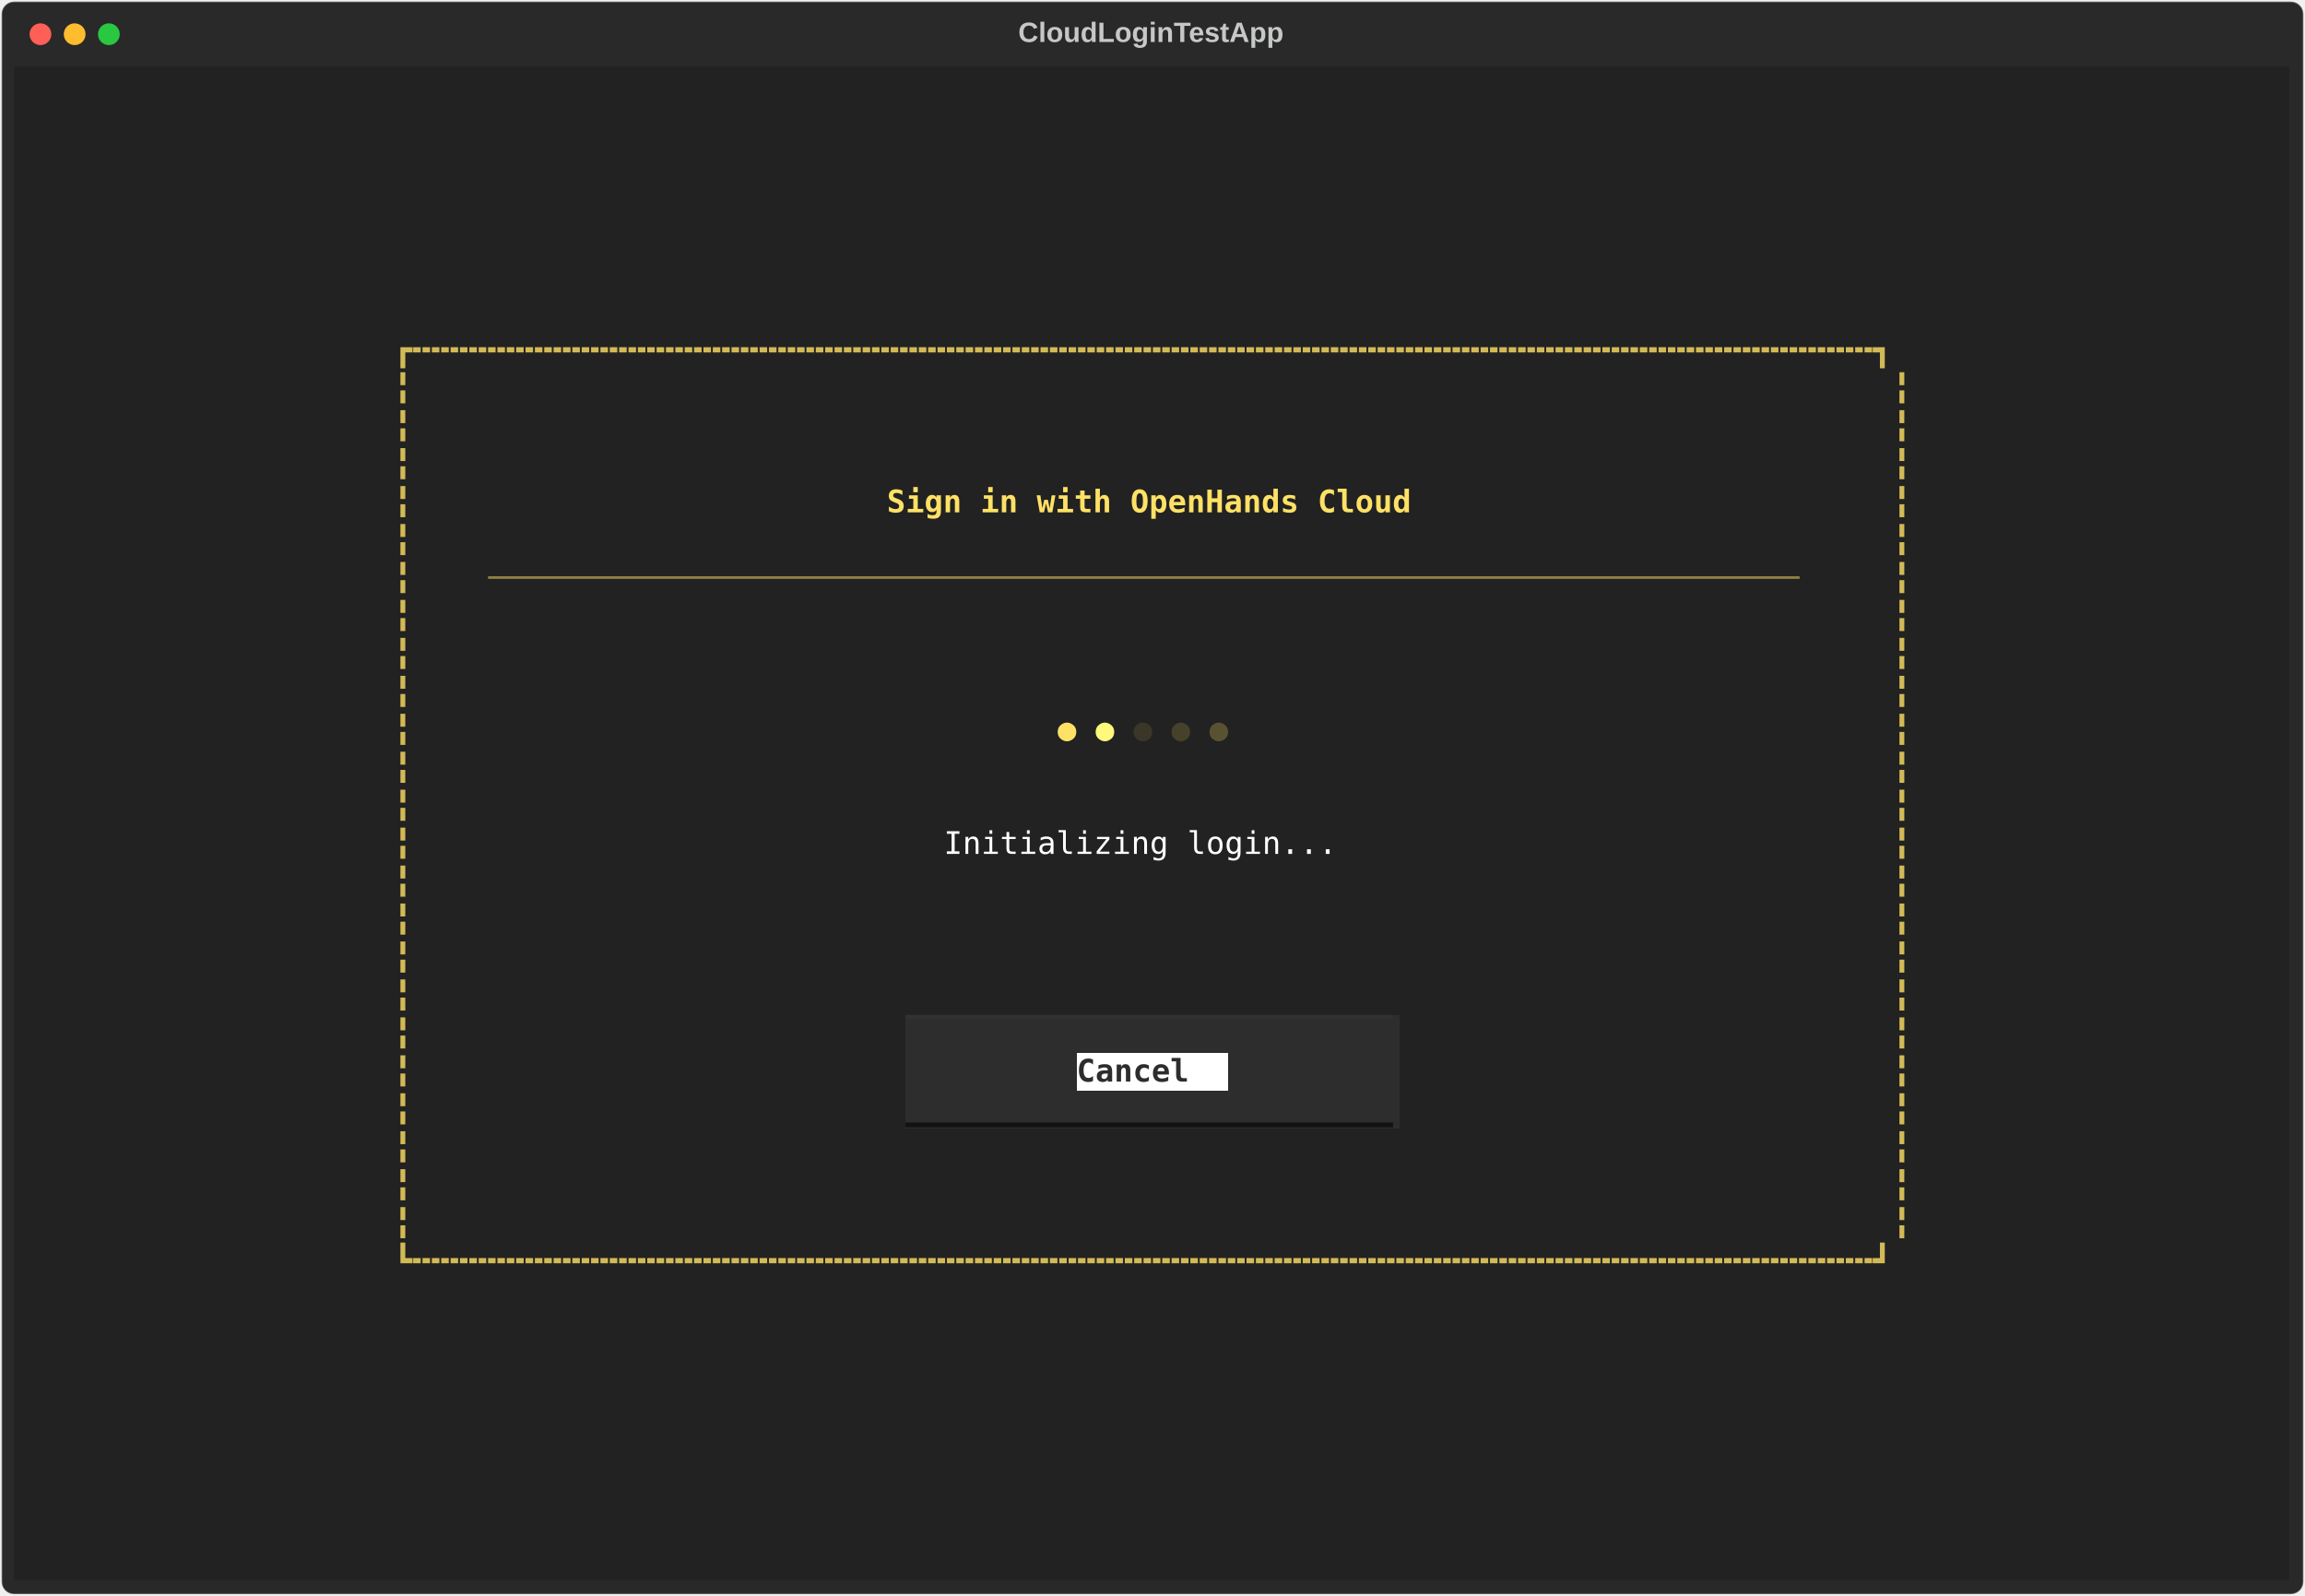
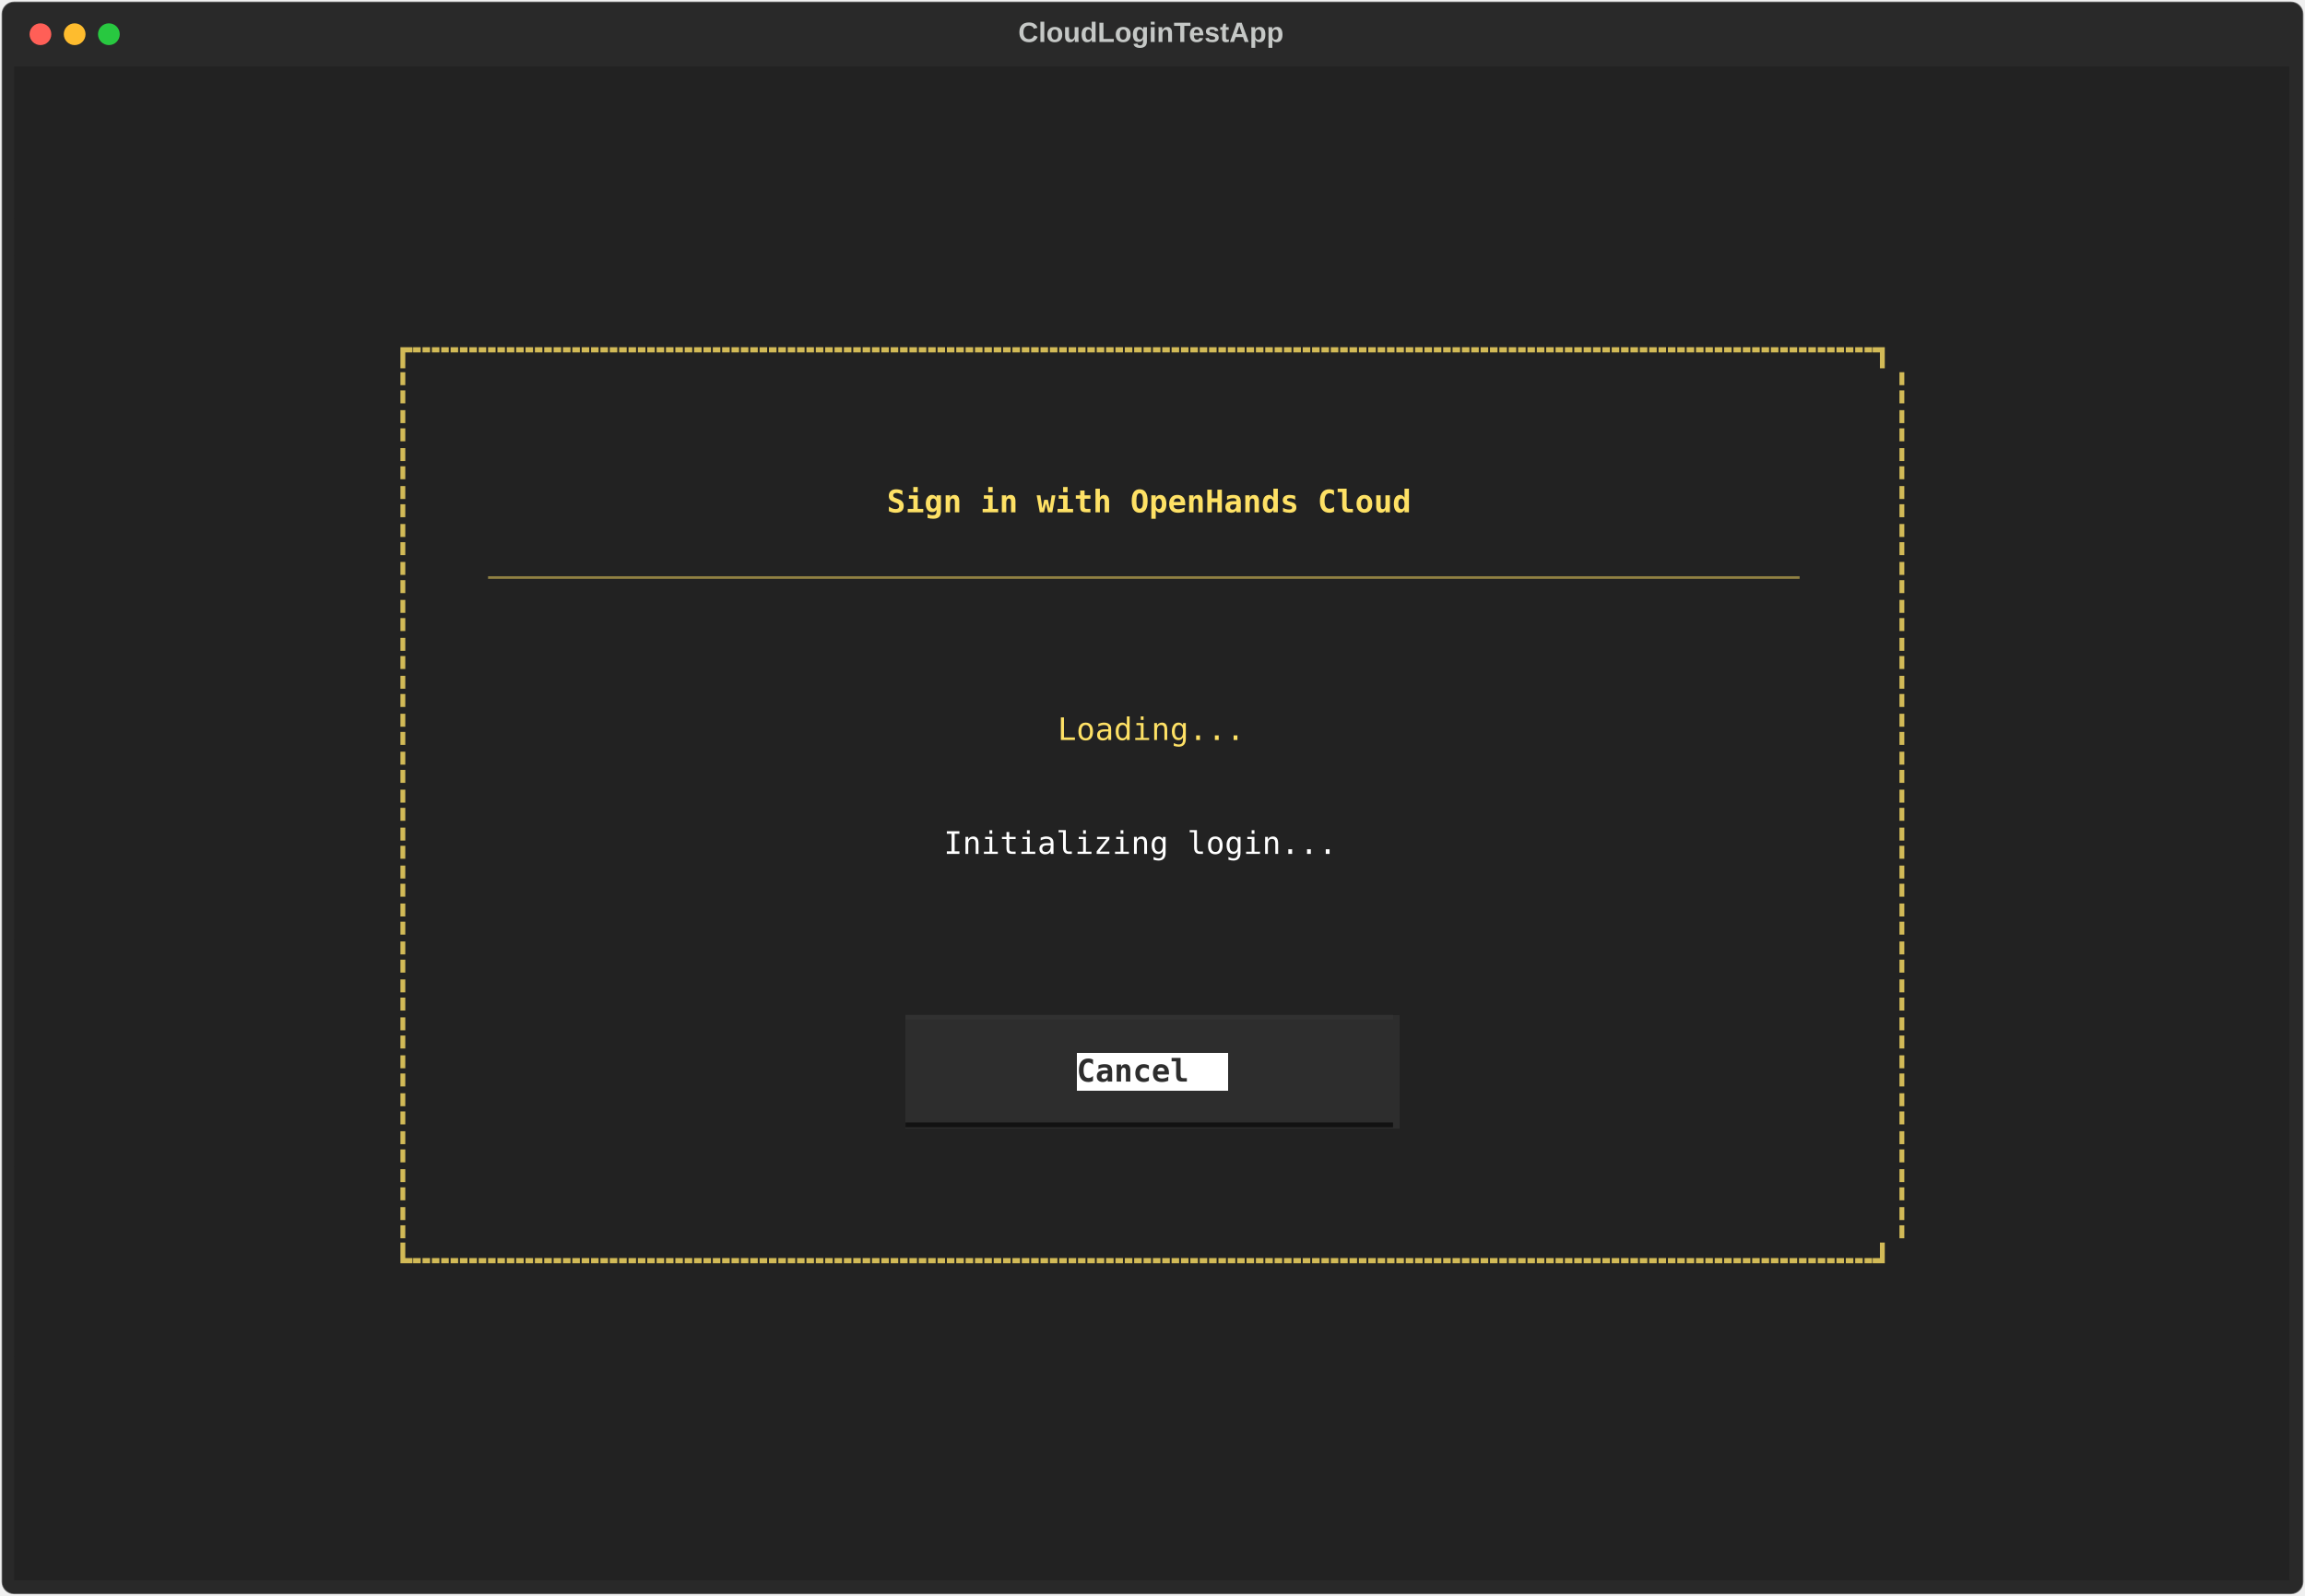
<svg xmlns="http://www.w3.org/2000/svg" class="rich-terminal" viewBox="0 0 1482 1026.0">
  <style>

    @font-face {
        font-family: "Fira Code";
        src: local("FiraCode-Regular"),
                url("https://cdnjs.cloudflare.com/ajax/libs/firacode/6.2.0/woff2/FiraCode-Regular.woff2") format("woff2"),
                url("https://cdnjs.cloudflare.com/ajax/libs/firacode/6.2.0/woff/FiraCode-Regular.woff") format("woff");
        font-style: normal;
        font-weight: 400;
    }
    @font-face {
        font-family: "Fira Code";
        src: local("FiraCode-Bold"),
                url("https://cdnjs.cloudflare.com/ajax/libs/firacode/6.2.0/woff2/FiraCode-Bold.woff2") format("woff2"),
                url("https://cdnjs.cloudflare.com/ajax/libs/firacode/6.2.0/woff/FiraCode-Bold.woff") format("woff");
        font-style: bold;
        font-weight: 700;
    }

    .terminal-matrix {
        font-family: Fira Code, monospace;
        font-size: 20px;
        line-height: 24.4px;
        font-variant-east-asian: full-width;
    }

    .terminal-title {
        font-size: 18px;
        font-weight: bold;
        font-family: arial;
    }

    .terminal-r1 { fill: #c5c8c6 }
.terminal-r2 { fill: #d2ba57 }
.terminal-r3 { fill: #fee165;font-weight: bold }
.terminal-r4 { fill: #908143 }
.terminal-r5 { fill: #fee165 }
- .terminal-r6 { fill: #fee266 }
- .terminal-r7 { fill: #fef87b }
- .terminal-r8 { fill: #3a3728 }
- .terminal-r9 { fill: #45412b }
- .terminal-r10 { fill: #595231 }
- .terminal-r11 { fill: #ffffff }
- .terminal-r12 { fill: #313131 }
- .terminal-r13 { fill: #2d2d2d;font-weight: bold }
- .terminal-r14 { fill: #121212 }
+ .terminal-r6 { fill: #ffffff }
+ .terminal-r7 { fill: #313131 }
+ .terminal-r8 { fill: #2d2d2d;font-weight: bold }
+ .terminal-r9 { fill: #121212 }
    </style>
  <defs>
    <clipPath id="terminal-clip-terminal">
      <rect x="0" y="0" width="1463.0" height="975.0" />
    </clipPath>
    <clipPath id="terminal-line-0">
      <rect x="0" y="1.5" width="1464" height="24.65" />
    </clipPath>
    <clipPath id="terminal-line-1">
      <rect x="0" y="25.9" width="1464" height="24.65" />
    </clipPath>
    <clipPath id="terminal-line-2">
      <rect x="0" y="50.3" width="1464" height="24.65" />
    </clipPath>
    <clipPath id="terminal-line-3">
      <rect x="0" y="74.7" width="1464" height="24.65" />
    </clipPath>
    <clipPath id="terminal-line-4">
      <rect x="0" y="99.1" width="1464" height="24.65" />
    </clipPath>
    <clipPath id="terminal-line-5">
      <rect x="0" y="123.5" width="1464" height="24.65" />
    </clipPath>
    <clipPath id="terminal-line-6">
      <rect x="0" y="147.9" width="1464" height="24.65" />
    </clipPath>
    <clipPath id="terminal-line-7">
      <rect x="0" y="172.3" width="1464" height="24.65" />
    </clipPath>
    <clipPath id="terminal-line-8">
      <rect x="0" y="196.7" width="1464" height="24.65" />
    </clipPath>
    <clipPath id="terminal-line-9">
      <rect x="0" y="221.1" width="1464" height="24.65" />
    </clipPath>
    <clipPath id="terminal-line-10">
      <rect x="0" y="245.5" width="1464" height="24.65" />
    </clipPath>
    <clipPath id="terminal-line-11">
      <rect x="0" y="269.9" width="1464" height="24.65" />
    </clipPath>
    <clipPath id="terminal-line-12">
      <rect x="0" y="294.3" width="1464" height="24.65" />
    </clipPath>
    <clipPath id="terminal-line-13">
      <rect x="0" y="318.7" width="1464" height="24.65" />
    </clipPath>
    <clipPath id="terminal-line-14">
      <rect x="0" y="343.1" width="1464" height="24.65" />
    </clipPath>
    <clipPath id="terminal-line-15">
      <rect x="0" y="367.5" width="1464" height="24.65" />
    </clipPath>
    <clipPath id="terminal-line-16">
      <rect x="0" y="391.9" width="1464" height="24.65" />
    </clipPath>
    <clipPath id="terminal-line-17">
      <rect x="0" y="416.3" width="1464" height="24.65" />
    </clipPath>
    <clipPath id="terminal-line-18">
      <rect x="0" y="440.7" width="1464" height="24.65" />
    </clipPath>
    <clipPath id="terminal-line-19">
      <rect x="0" y="465.1" width="1464" height="24.65" />
    </clipPath>
    <clipPath id="terminal-line-20">
      <rect x="0" y="489.5" width="1464" height="24.65" />
    </clipPath>
    <clipPath id="terminal-line-21">
      <rect x="0" y="513.9" width="1464" height="24.65" />
    </clipPath>
    <clipPath id="terminal-line-22">
      <rect x="0" y="538.3" width="1464" height="24.65" />
    </clipPath>
    <clipPath id="terminal-line-23">
      <rect x="0" y="562.7" width="1464" height="24.65" />
    </clipPath>
    <clipPath id="terminal-line-24">
      <rect x="0" y="587.1" width="1464" height="24.65" />
    </clipPath>
    <clipPath id="terminal-line-25">
      <rect x="0" y="611.5" width="1464" height="24.65" />
    </clipPath>
    <clipPath id="terminal-line-26">
      <rect x="0" y="635.9" width="1464" height="24.65" />
    </clipPath>
    <clipPath id="terminal-line-27">
      <rect x="0" y="660.3" width="1464" height="24.65" />
    </clipPath>
    <clipPath id="terminal-line-28">
      <rect x="0" y="684.7" width="1464" height="24.65" />
    </clipPath>
    <clipPath id="terminal-line-29">
      <rect x="0" y="709.1" width="1464" height="24.65" />
    </clipPath>
    <clipPath id="terminal-line-30">
      <rect x="0" y="733.5" width="1464" height="24.65" />
    </clipPath>
    <clipPath id="terminal-line-31">
      <rect x="0" y="757.9" width="1464" height="24.65" />
    </clipPath>
    <clipPath id="terminal-line-32">
      <rect x="0" y="782.3" width="1464" height="24.65" />
    </clipPath>
    <clipPath id="terminal-line-33">
      <rect x="0" y="806.7" width="1464" height="24.65" />
    </clipPath>
    <clipPath id="terminal-line-34">
      <rect x="0" y="831.1" width="1464" height="24.65" />
    </clipPath>
    <clipPath id="terminal-line-35">
      <rect x="0" y="855.5" width="1464" height="24.65" />
    </clipPath>
    <clipPath id="terminal-line-36">
      <rect x="0" y="879.9" width="1464" height="24.65" />
    </clipPath>
    <clipPath id="terminal-line-37">
      <rect x="0" y="904.3" width="1464" height="24.65" />
    </clipPath>
    <clipPath id="terminal-line-38">
      <rect x="0" y="928.7" width="1464" height="24.65" />
    </clipPath>
  </defs>
  <rect fill="#292929" stroke="rgba(255,255,255,0.35)" stroke-width="1" x="1" y="1" width="1480" height="1024" rx="8" />
  <text class="terminal-title" fill="#c5c8c6" text-anchor="middle" x="740" y="27">CloudLoginTestApp</text>
  <g transform="translate(26,22)">
    <circle cx="0" cy="0" r="7" fill="#ff5f57" />
    <circle cx="22" cy="0" r="7" fill="#febc2e" />
    <circle cx="44" cy="0" r="7" fill="#28c840" />
  </g>
  <g transform="translate(9, 41)" clip-path="url(#terminal-clip-terminal)">
    <rect fill="#222222" x="0" y="1.5" width="1464" height="24.65" shape-rendering="crispEdges" />
    <rect fill="#222222" x="0" y="25.9" width="1464" height="24.65" shape-rendering="crispEdges" />
    <rect fill="#222222" x="0" y="50.3" width="1464" height="24.65" shape-rendering="crispEdges" />
    <rect fill="#222222" x="0" y="74.7" width="1464" height="24.65" shape-rendering="crispEdges" />
    <rect fill="#222222" x="0" y="99.1" width="1464" height="24.65" shape-rendering="crispEdges" />
    <rect fill="#222222" x="0" y="123.5" width="1464" height="24.65" shape-rendering="crispEdges" />
    <rect fill="#222222" x="0" y="147.9" width="1464" height="24.65" shape-rendering="crispEdges" />
    <rect fill="#222222" x="0" y="172.3" width="244" height="24.65" shape-rendering="crispEdges" />
    <rect fill="#222222" x="244" y="172.3" width="976" height="24.65" shape-rendering="crispEdges" />
    <rect fill="#222222" x="1220" y="172.3" width="244" height="24.65" shape-rendering="crispEdges" />
    <rect fill="#222222" x="0" y="196.7" width="244" height="24.65" shape-rendering="crispEdges" />
    <rect fill="#222222" x="244" y="196.7" width="12.2" height="24.65" shape-rendering="crispEdges" />
    <rect fill="#222222" x="256.2" y="196.7" width="951.6" height="24.65" shape-rendering="crispEdges" />
    <rect fill="#222222" x="1207.8" y="196.7" width="12.2" height="24.65" shape-rendering="crispEdges" />
    <rect fill="#222222" x="1220" y="196.7" width="244" height="24.65" shape-rendering="crispEdges" />
    <rect fill="#222222" x="0" y="221.1" width="244" height="24.65" shape-rendering="crispEdges" />
    <rect fill="#222222" x="244" y="221.1" width="12.2" height="24.65" shape-rendering="crispEdges" />
    <rect fill="#222222" x="256.2" y="221.1" width="951.6" height="24.65" shape-rendering="crispEdges" />
    <rect fill="#222222" x="1207.8" y="221.1" width="12.2" height="24.65" shape-rendering="crispEdges" />
    <rect fill="#222222" x="1220" y="221.1" width="244" height="24.65" shape-rendering="crispEdges" />
    <rect fill="#222222" x="0" y="245.5" width="244" height="24.65" shape-rendering="crispEdges" />
    <rect fill="#222222" x="244" y="245.5" width="12.2" height="24.65" shape-rendering="crispEdges" />
    <rect fill="#222222" x="256.2" y="245.5" width="951.6" height="24.65" shape-rendering="crispEdges" />
    <rect fill="#222222" x="1207.8" y="245.5" width="12.2" height="24.65" shape-rendering="crispEdges" />
    <rect fill="#222222" x="1220" y="245.5" width="244" height="24.65" shape-rendering="crispEdges" />
    <rect fill="#222222" x="0" y="269.9" width="244" height="24.65" shape-rendering="crispEdges" />
    <rect fill="#222222" x="244" y="269.9" width="12.2" height="24.65" shape-rendering="crispEdges" />
    <rect fill="#222222" x="256.2" y="269.9" width="305" height="24.65" shape-rendering="crispEdges" />
    <rect fill="#222222" x="561.2" y="269.9" width="341.6" height="24.65" shape-rendering="crispEdges" />
    <rect fill="#222222" x="902.8" y="269.9" width="305" height="24.65" shape-rendering="crispEdges" />
    <rect fill="#222222" x="1207.8" y="269.9" width="12.2" height="24.65" shape-rendering="crispEdges" />
    <rect fill="#222222" x="1220" y="269.9" width="244" height="24.65" shape-rendering="crispEdges" />
    <rect fill="#222222" x="0" y="294.3" width="244" height="24.65" shape-rendering="crispEdges" />
    <rect fill="#222222" x="244" y="294.3" width="12.2" height="24.65" shape-rendering="crispEdges" />
    <rect fill="#222222" x="256.2" y="294.3" width="951.6" height="24.65" shape-rendering="crispEdges" />
    <rect fill="#222222" x="1207.8" y="294.3" width="12.2" height="24.65" shape-rendering="crispEdges" />
    <rect fill="#222222" x="1220" y="294.3" width="244" height="24.65" shape-rendering="crispEdges" />
    <rect fill="#222222" x="0" y="318.7" width="244" height="24.65" shape-rendering="crispEdges" />
    <rect fill="#222222" x="244" y="318.7" width="12.2" height="24.65" shape-rendering="crispEdges" />
    <rect fill="#222222" x="256.2" y="318.7" width="48.8" height="24.65" shape-rendering="crispEdges" />
    <rect fill="#222222" x="305" y="318.7" width="854" height="24.65" shape-rendering="crispEdges" />
    <rect fill="#222222" x="1159" y="318.7" width="48.8" height="24.65" shape-rendering="crispEdges" />
    <rect fill="#222222" x="1207.8" y="318.7" width="12.2" height="24.65" shape-rendering="crispEdges" />
    <rect fill="#222222" x="1220" y="318.7" width="244" height="24.65" shape-rendering="crispEdges" />
    <rect fill="#222222" x="0" y="343.1" width="244" height="24.65" shape-rendering="crispEdges" />
    <rect fill="#222222" x="244" y="343.1" width="12.2" height="24.65" shape-rendering="crispEdges" />
    <rect fill="#222222" x="256.2" y="343.1" width="951.6" height="24.65" shape-rendering="crispEdges" />
    <rect fill="#222222" x="1207.8" y="343.1" width="12.2" height="24.65" shape-rendering="crispEdges" />
    <rect fill="#222222" x="1220" y="343.1" width="244" height="24.65" shape-rendering="crispEdges" />
    <rect fill="#222222" x="0" y="367.5" width="244" height="24.65" shape-rendering="crispEdges" />
    <rect fill="#222222" x="244" y="367.5" width="12.2" height="24.65" shape-rendering="crispEdges" />
    <rect fill="#222222" x="256.2" y="367.5" width="951.6" height="24.65" shape-rendering="crispEdges" />
    <rect fill="#222222" x="1207.8" y="367.5" width="12.2" height="24.65" shape-rendering="crispEdges" />
    <rect fill="#222222" x="1220" y="367.5" width="244" height="24.65" shape-rendering="crispEdges" />
    <rect fill="#222222" x="0" y="391.9" width="244" height="24.65" shape-rendering="crispEdges" />
    <rect fill="#222222" x="244" y="391.9" width="12.2" height="24.65" shape-rendering="crispEdges" />
    <rect fill="#222222" x="256.2" y="391.9" width="73.2" height="24.65" shape-rendering="crispEdges" />
    <rect fill="#222222" x="329.4" y="391.9" width="805.2" height="24.65" shape-rendering="crispEdges" />
    <rect fill="#222222" x="1134.6" y="391.9" width="73.2" height="24.65" shape-rendering="crispEdges" />
    <rect fill="#222222" x="1207.8" y="391.9" width="12.2" height="24.65" shape-rendering="crispEdges" />
    <rect fill="#222222" x="1220" y="391.9" width="244" height="24.65" shape-rendering="crispEdges" />
    <rect fill="#222222" x="0" y="416.3" width="244" height="24.65" shape-rendering="crispEdges" />
    <rect fill="#222222" x="244" y="416.3" width="12.2" height="24.65" shape-rendering="crispEdges" />
    <rect fill="#222222" x="256.2" y="416.3" width="73.2" height="24.65" shape-rendering="crispEdges" />
    <rect fill="#222222" x="329.4" y="416.3" width="341.6" height="24.65" shape-rendering="crispEdges" />
-     <rect fill="#222222" x="671" y="416.3" width="24.4" height="24.65" shape-rendering="crispEdges" />
-     <rect fill="#222222" x="695.4" y="416.3" width="24.4" height="24.65" shape-rendering="crispEdges" />
-     <rect fill="#222222" x="719.8" y="416.3" width="24.4" height="24.65" shape-rendering="crispEdges" />
-     <rect fill="#222222" x="744.2" y="416.3" width="24.4" height="24.65" shape-rendering="crispEdges" />
-     <rect fill="#222222" x="768.6" y="416.3" width="12.2" height="24.65" shape-rendering="crispEdges" />
-     <rect fill="#222222" x="780.8" y="416.3" width="353.8" height="24.65" shape-rendering="crispEdges" />
+     <rect fill="#222222" x="671" y="416.3" width="122" height="24.65" shape-rendering="crispEdges" />
+     <rect fill="#222222" x="793" y="416.3" width="341.6" height="24.65" shape-rendering="crispEdges" />
    <rect fill="#222222" x="1134.6" y="416.3" width="73.2" height="24.65" shape-rendering="crispEdges" />
    <rect fill="#222222" x="1207.8" y="416.3" width="12.2" height="24.65" shape-rendering="crispEdges" />
    <rect fill="#222222" x="1220" y="416.3" width="244" height="24.65" shape-rendering="crispEdges" />
    <rect fill="#222222" x="0" y="440.7" width="244" height="24.65" shape-rendering="crispEdges" />
    <rect fill="#222222" x="244" y="440.7" width="12.2" height="24.65" shape-rendering="crispEdges" />
    <rect fill="#222222" x="256.2" y="440.7" width="73.2" height="24.65" shape-rendering="crispEdges" />
    <rect fill="#222222" x="329.4" y="440.7" width="805.2" height="24.65" shape-rendering="crispEdges" />
    <rect fill="#222222" x="1134.6" y="440.7" width="73.2" height="24.65" shape-rendering="crispEdges" />
    <rect fill="#222222" x="1207.8" y="440.7" width="12.2" height="24.65" shape-rendering="crispEdges" />
    <rect fill="#222222" x="1220" y="440.7" width="244" height="24.65" shape-rendering="crispEdges" />
    <rect fill="#222222" x="0" y="465.1" width="244" height="24.65" shape-rendering="crispEdges" />
    <rect fill="#222222" x="244" y="465.1" width="12.2" height="24.65" shape-rendering="crispEdges" />
    <rect fill="#222222" x="256.2" y="465.1" width="951.6" height="24.65" shape-rendering="crispEdges" />
    <rect fill="#222222" x="1207.8" y="465.1" width="12.2" height="24.65" shape-rendering="crispEdges" />
    <rect fill="#222222" x="1220" y="465.1" width="244" height="24.65" shape-rendering="crispEdges" />
    <rect fill="#222222" x="0" y="489.5" width="244" height="24.65" shape-rendering="crispEdges" />
    <rect fill="#222222" x="244" y="489.5" width="12.2" height="24.65" shape-rendering="crispEdges" />
    <rect fill="#222222" x="256.2" y="489.5" width="341.6" height="24.65" shape-rendering="crispEdges" />
    <rect fill="#222222" x="597.8" y="489.5" width="256.2" height="24.65" shape-rendering="crispEdges" />
    <rect fill="#222222" x="854" y="489.5" width="353.8" height="24.65" shape-rendering="crispEdges" />
    <rect fill="#222222" x="1207.8" y="489.5" width="12.2" height="24.65" shape-rendering="crispEdges" />
    <rect fill="#222222" x="1220" y="489.5" width="244" height="24.65" shape-rendering="crispEdges" />
    <rect fill="#222222" x="0" y="513.9" width="244" height="24.65" shape-rendering="crispEdges" />
    <rect fill="#222222" x="244" y="513.9" width="12.2" height="24.65" shape-rendering="crispEdges" />
    <rect fill="#222222" x="256.2" y="513.9" width="951.6" height="24.65" shape-rendering="crispEdges" />
    <rect fill="#222222" x="1207.8" y="513.9" width="12.2" height="24.65" shape-rendering="crispEdges" />
    <rect fill="#222222" x="1220" y="513.9" width="244" height="24.65" shape-rendering="crispEdges" />
    <rect fill="#222222" x="0" y="538.3" width="244" height="24.65" shape-rendering="crispEdges" />
    <rect fill="#222222" x="244" y="538.3" width="12.2" height="24.65" shape-rendering="crispEdges" />
    <rect fill="#222222" x="256.2" y="538.3" width="951.6" height="24.65" shape-rendering="crispEdges" />
    <rect fill="#222222" x="1207.8" y="538.3" width="12.2" height="24.65" shape-rendering="crispEdges" />
    <rect fill="#222222" x="1220" y="538.3" width="244" height="24.65" shape-rendering="crispEdges" />
    <rect fill="#222222" x="0" y="562.7" width="244" height="24.65" shape-rendering="crispEdges" />
    <rect fill="#222222" x="244" y="562.7" width="12.2" height="24.65" shape-rendering="crispEdges" />
    <rect fill="#222222" x="256.2" y="562.7" width="951.6" height="24.65" shape-rendering="crispEdges" />
    <rect fill="#222222" x="1207.8" y="562.7" width="12.2" height="24.65" shape-rendering="crispEdges" />
    <rect fill="#222222" x="1220" y="562.7" width="244" height="24.65" shape-rendering="crispEdges" />
    <rect fill="#222222" x="0" y="587.1" width="244" height="24.65" shape-rendering="crispEdges" />
    <rect fill="#222222" x="244" y="587.1" width="12.2" height="24.65" shape-rendering="crispEdges" />
    <rect fill="#222222" x="256.2" y="587.1" width="951.6" height="24.65" shape-rendering="crispEdges" />
    <rect fill="#222222" x="1207.8" y="587.1" width="12.2" height="24.65" shape-rendering="crispEdges" />
    <rect fill="#222222" x="1220" y="587.1" width="244" height="24.65" shape-rendering="crispEdges" />
    <rect fill="#222222" x="0" y="611.5" width="244" height="24.65" shape-rendering="crispEdges" />
    <rect fill="#222222" x="244" y="611.5" width="12.2" height="24.65" shape-rendering="crispEdges" />
    <rect fill="#222222" x="256.2" y="611.5" width="317.2" height="24.65" shape-rendering="crispEdges" />
    <rect fill="#2d2d2d" x="573.4" y="611.5" width="317.2" height="24.65" shape-rendering="crispEdges" />
    <rect fill="#222222" x="890.6" y="611.5" width="317.2" height="24.65" shape-rendering="crispEdges" />
    <rect fill="#222222" x="1207.8" y="611.5" width="12.2" height="24.65" shape-rendering="crispEdges" />
    <rect fill="#222222" x="1220" y="611.5" width="244" height="24.65" shape-rendering="crispEdges" />
    <rect fill="#222222" x="0" y="635.9" width="244" height="24.65" shape-rendering="crispEdges" />
    <rect fill="#222222" x="244" y="635.9" width="12.2" height="24.65" shape-rendering="crispEdges" />
    <rect fill="#222222" x="256.2" y="635.9" width="317.2" height="24.65" shape-rendering="crispEdges" />
    <rect fill="#2d2d2d" x="573.4" y="635.9" width="109.8" height="24.65" shape-rendering="crispEdges" />
    <rect fill="#ffffff" x="683.2" y="635.9" width="97.6" height="24.65" shape-rendering="crispEdges" />
    <rect fill="#2d2d2d" x="780.8" y="635.9" width="109.8" height="24.65" shape-rendering="crispEdges" />
    <rect fill="#222222" x="890.6" y="635.9" width="317.2" height="24.65" shape-rendering="crispEdges" />
    <rect fill="#222222" x="1207.8" y="635.9" width="12.2" height="24.65" shape-rendering="crispEdges" />
    <rect fill="#222222" x="1220" y="635.9" width="244" height="24.65" shape-rendering="crispEdges" />
    <rect fill="#222222" x="0" y="660.3" width="244" height="24.65" shape-rendering="crispEdges" />
    <rect fill="#222222" x="244" y="660.3" width="12.2" height="24.65" shape-rendering="crispEdges" />
    <rect fill="#222222" x="256.2" y="660.3" width="317.2" height="24.65" shape-rendering="crispEdges" />
    <rect fill="#2d2d2d" x="573.4" y="660.3" width="317.2" height="24.65" shape-rendering="crispEdges" />
    <rect fill="#222222" x="890.6" y="660.3" width="317.2" height="24.65" shape-rendering="crispEdges" />
    <rect fill="#222222" x="1207.8" y="660.3" width="12.2" height="24.65" shape-rendering="crispEdges" />
    <rect fill="#222222" x="1220" y="660.3" width="244" height="24.65" shape-rendering="crispEdges" />
    <rect fill="#222222" x="0" y="684.7" width="244" height="24.65" shape-rendering="crispEdges" />
    <rect fill="#222222" x="244" y="684.7" width="12.2" height="24.65" shape-rendering="crispEdges" />
    <rect fill="#222222" x="256.2" y="684.7" width="951.6" height="24.65" shape-rendering="crispEdges" />
    <rect fill="#222222" x="1207.8" y="684.7" width="12.2" height="24.65" shape-rendering="crispEdges" />
    <rect fill="#222222" x="1220" y="684.7" width="244" height="24.65" shape-rendering="crispEdges" />
    <rect fill="#222222" x="0" y="709.1" width="244" height="24.65" shape-rendering="crispEdges" />
    <rect fill="#222222" x="244" y="709.1" width="12.2" height="24.65" shape-rendering="crispEdges" />
    <rect fill="#222222" x="256.2" y="709.1" width="951.6" height="24.65" shape-rendering="crispEdges" />
    <rect fill="#222222" x="1207.8" y="709.1" width="12.2" height="24.65" shape-rendering="crispEdges" />
    <rect fill="#222222" x="1220" y="709.1" width="244" height="24.65" shape-rendering="crispEdges" />
    <rect fill="#222222" x="0" y="733.5" width="244" height="24.65" shape-rendering="crispEdges" />
    <rect fill="#222222" x="244" y="733.5" width="12.2" height="24.65" shape-rendering="crispEdges" />
    <rect fill="#222222" x="256.2" y="733.5" width="951.6" height="24.65" shape-rendering="crispEdges" />
    <rect fill="#222222" x="1207.8" y="733.5" width="12.2" height="24.65" shape-rendering="crispEdges" />
    <rect fill="#222222" x="1220" y="733.5" width="244" height="24.65" shape-rendering="crispEdges" />
    <rect fill="#222222" x="0" y="757.9" width="244" height="24.65" shape-rendering="crispEdges" />
    <rect fill="#222222" x="244" y="757.9" width="976" height="24.65" shape-rendering="crispEdges" />
    <rect fill="#222222" x="1220" y="757.9" width="244" height="24.65" shape-rendering="crispEdges" />
    <rect fill="#222222" x="0" y="782.3" width="1464" height="24.65" shape-rendering="crispEdges" />
    <rect fill="#222222" x="0" y="806.7" width="1464" height="24.65" shape-rendering="crispEdges" />
    <rect fill="#222222" x="0" y="831.1" width="1464" height="24.65" shape-rendering="crispEdges" />
    <rect fill="#222222" x="0" y="855.5" width="1464" height="24.65" shape-rendering="crispEdges" />
    <rect fill="#222222" x="0" y="879.9" width="1464" height="24.65" shape-rendering="crispEdges" />
    <rect fill="#222222" x="0" y="904.3" width="1464" height="24.65" shape-rendering="crispEdges" />
    <rect fill="#222222" x="0" y="928.7" width="1464" height="24.65" shape-rendering="crispEdges" />
    <rect fill="#222222" x="0" y="953.1" width="1464" height="24.65" shape-rendering="crispEdges" />
    <g class="terminal-matrix">
      <text class="terminal-r1" x="1464" y="20" textLength="12.2" clip-path="url(#terminal-line-0)">
</text>
      <text class="terminal-r1" x="1464" y="44.4" textLength="12.2" clip-path="url(#terminal-line-1)">
</text>
      <text class="terminal-r1" x="1464" y="68.8" textLength="12.2" clip-path="url(#terminal-line-2)">
</text>
      <text class="terminal-r1" x="1464" y="93.2" textLength="12.2" clip-path="url(#terminal-line-3)">
</text>
      <text class="terminal-r1" x="1464" y="117.6" textLength="12.2" clip-path="url(#terminal-line-4)">
</text>
      <text class="terminal-r1" x="1464" y="142" textLength="12.2" clip-path="url(#terminal-line-5)">
</text>
      <text class="terminal-r1" x="1464" y="166.4" textLength="12.2" clip-path="url(#terminal-line-6)">
</text>
      <text class="terminal-r2" x="244" y="190.8" textLength="976" clip-path="url(#terminal-line-7)">┏╍╍╍╍╍╍╍╍╍╍╍╍╍╍╍╍╍╍╍╍╍╍╍╍╍╍╍╍╍╍╍╍╍╍╍╍╍╍╍╍╍╍╍╍╍╍╍╍╍╍╍╍╍╍╍╍╍╍╍╍╍╍╍╍╍╍╍╍╍╍╍╍╍╍╍╍╍╍┓</text>
      <text class="terminal-r1" x="1464" y="190.8" textLength="12.2" clip-path="url(#terminal-line-7)">
</text>
      <text class="terminal-r2" x="244" y="215.2" textLength="12.2" clip-path="url(#terminal-line-8)">╏</text>
      <text class="terminal-r2" x="1207.8" y="215.2" textLength="12.2" clip-path="url(#terminal-line-8)">╏</text>
      <text class="terminal-r1" x="1464" y="215.2" textLength="12.2" clip-path="url(#terminal-line-8)">
</text>
      <text class="terminal-r2" x="244" y="239.6" textLength="12.2" clip-path="url(#terminal-line-9)">╏</text>
      <text class="terminal-r2" x="1207.8" y="239.6" textLength="12.2" clip-path="url(#terminal-line-9)">╏</text>
      <text class="terminal-r1" x="1464" y="239.6" textLength="12.2" clip-path="url(#terminal-line-9)">
</text>
      <text class="terminal-r2" x="244" y="264" textLength="12.2" clip-path="url(#terminal-line-10)">╏</text>
      <text class="terminal-r2" x="1207.8" y="264" textLength="12.2" clip-path="url(#terminal-line-10)">╏</text>
      <text class="terminal-r1" x="1464" y="264" textLength="12.2" clip-path="url(#terminal-line-10)">
</text>
      <text class="terminal-r2" x="244" y="288.4" textLength="12.2" clip-path="url(#terminal-line-11)">╏</text>
      <text class="terminal-r3" x="561.2" y="288.4" textLength="341.6" clip-path="url(#terminal-line-11)">Sign in with OpenHands Cloud</text>
      <text class="terminal-r2" x="1207.8" y="288.4" textLength="12.2" clip-path="url(#terminal-line-11)">╏</text>
      <text class="terminal-r1" x="1464" y="288.4" textLength="12.2" clip-path="url(#terminal-line-11)">
</text>
      <text class="terminal-r2" x="244" y="312.8" textLength="12.2" clip-path="url(#terminal-line-12)">╏</text>
      <text class="terminal-r2" x="1207.8" y="312.8" textLength="12.2" clip-path="url(#terminal-line-12)">╏</text>
      <text class="terminal-r1" x="1464" y="312.8" textLength="12.2" clip-path="url(#terminal-line-12)">
</text>
      <text class="terminal-r2" x="244" y="337.2" textLength="12.2" clip-path="url(#terminal-line-13)">╏</text>
      <text class="terminal-r4" x="305" y="337.2" textLength="854" clip-path="url(#terminal-line-13)">──────────────────────────────────────────────────────────────────────</text>
      <text class="terminal-r2" x="1207.8" y="337.2" textLength="12.2" clip-path="url(#terminal-line-13)">╏</text>
      <text class="terminal-r1" x="1464" y="337.2" textLength="12.2" clip-path="url(#terminal-line-13)">
</text>
      <text class="terminal-r2" x="244" y="361.6" textLength="12.2" clip-path="url(#terminal-line-14)">╏</text>
      <text class="terminal-r2" x="1207.8" y="361.6" textLength="12.2" clip-path="url(#terminal-line-14)">╏</text>
      <text class="terminal-r1" x="1464" y="361.6" textLength="12.2" clip-path="url(#terminal-line-14)">
</text>
      <text class="terminal-r2" x="244" y="386" textLength="12.2" clip-path="url(#terminal-line-15)">╏</text>
      <text class="terminal-r2" x="1207.8" y="386" textLength="12.2" clip-path="url(#terminal-line-15)">╏</text>
      <text class="terminal-r1" x="1464" y="386" textLength="12.2" clip-path="url(#terminal-line-15)">
</text>
      <text class="terminal-r2" x="244" y="410.4" textLength="12.2" clip-path="url(#terminal-line-16)">╏</text>
      <text class="terminal-r2" x="1207.8" y="410.4" textLength="12.2" clip-path="url(#terminal-line-16)">╏</text>
      <text class="terminal-r1" x="1464" y="410.4" textLength="12.2" clip-path="url(#terminal-line-16)">
</text>
      <text class="terminal-r2" x="244" y="434.8" textLength="12.2" clip-path="url(#terminal-line-17)">╏</text>
-       <text class="terminal-r6" x="671" y="434.8" textLength="24.4" clip-path="url(#terminal-line-17)">● </text>
-       <text class="terminal-r7" x="695.4" y="434.8" textLength="24.4" clip-path="url(#terminal-line-17)">● </text>
-       <text class="terminal-r8" x="719.8" y="434.8" textLength="24.4" clip-path="url(#terminal-line-17)">● </text>
-       <text class="terminal-r9" x="744.2" y="434.8" textLength="24.4" clip-path="url(#terminal-line-17)">● </text>
-       <text class="terminal-r10" x="768.6" y="434.8" textLength="12.2" clip-path="url(#terminal-line-17)">●</text>
+       <text class="terminal-r5" x="671" y="434.8" textLength="122" clip-path="url(#terminal-line-17)">Loading...</text>
      <text class="terminal-r2" x="1207.8" y="434.8" textLength="12.2" clip-path="url(#terminal-line-17)">╏</text>
      <text class="terminal-r1" x="1464" y="434.8" textLength="12.2" clip-path="url(#terminal-line-17)">
</text>
      <text class="terminal-r2" x="244" y="459.2" textLength="12.2" clip-path="url(#terminal-line-18)">╏</text>
      <text class="terminal-r2" x="1207.8" y="459.2" textLength="12.2" clip-path="url(#terminal-line-18)">╏</text>
      <text class="terminal-r1" x="1464" y="459.2" textLength="12.2" clip-path="url(#terminal-line-18)">
</text>
      <text class="terminal-r2" x="244" y="483.6" textLength="12.2" clip-path="url(#terminal-line-19)">╏</text>
      <text class="terminal-r2" x="1207.8" y="483.6" textLength="12.2" clip-path="url(#terminal-line-19)">╏</text>
      <text class="terminal-r1" x="1464" y="483.6" textLength="12.2" clip-path="url(#terminal-line-19)">
</text>
      <text class="terminal-r2" x="244" y="508" textLength="12.2" clip-path="url(#terminal-line-20)">╏</text>
-       <text class="terminal-r11" x="597.8" y="508" textLength="256.2" clip-path="url(#terminal-line-20)">Initializing login...</text>
+       <text class="terminal-r6" x="597.8" y="508" textLength="256.2" clip-path="url(#terminal-line-20)">Initializing login...</text>
      <text class="terminal-r2" x="1207.8" y="508" textLength="12.2" clip-path="url(#terminal-line-20)">╏</text>
      <text class="terminal-r1" x="1464" y="508" textLength="12.2" clip-path="url(#terminal-line-20)">
</text>
      <text class="terminal-r2" x="244" y="532.4" textLength="12.2" clip-path="url(#terminal-line-21)">╏</text>
      <text class="terminal-r2" x="1207.8" y="532.4" textLength="12.2" clip-path="url(#terminal-line-21)">╏</text>
      <text class="terminal-r1" x="1464" y="532.4" textLength="12.2" clip-path="url(#terminal-line-21)">
</text>
      <text class="terminal-r2" x="244" y="556.8" textLength="12.2" clip-path="url(#terminal-line-22)">╏</text>
      <text class="terminal-r2" x="1207.8" y="556.8" textLength="12.2" clip-path="url(#terminal-line-22)">╏</text>
      <text class="terminal-r1" x="1464" y="556.8" textLength="12.2" clip-path="url(#terminal-line-22)">
</text>
      <text class="terminal-r2" x="244" y="581.2" textLength="12.2" clip-path="url(#terminal-line-23)">╏</text>
      <text class="terminal-r2" x="1207.8" y="581.2" textLength="12.2" clip-path="url(#terminal-line-23)">╏</text>
      <text class="terminal-r1" x="1464" y="581.2" textLength="12.2" clip-path="url(#terminal-line-23)">
</text>
      <text class="terminal-r2" x="244" y="605.6" textLength="12.2" clip-path="url(#terminal-line-24)">╏</text>
      <text class="terminal-r2" x="1207.8" y="605.6" textLength="12.2" clip-path="url(#terminal-line-24)">╏</text>
      <text class="terminal-r1" x="1464" y="605.6" textLength="12.2" clip-path="url(#terminal-line-24)">
</text>
      <text class="terminal-r2" x="244" y="630" textLength="12.2" clip-path="url(#terminal-line-25)">╏</text>
-       <text class="terminal-r12" x="573.4" y="630" textLength="317.2" clip-path="url(#terminal-line-25)">▔▔▔▔▔▔▔▔▔▔▔▔▔▔▔▔▔▔▔▔▔▔▔▔▔▔</text>
+       <text class="terminal-r7" x="573.4" y="630" textLength="317.2" clip-path="url(#terminal-line-25)">▔▔▔▔▔▔▔▔▔▔▔▔▔▔▔▔▔▔▔▔▔▔▔▔▔▔</text>
      <text class="terminal-r2" x="1207.8" y="630" textLength="12.2" clip-path="url(#terminal-line-25)">╏</text>
      <text class="terminal-r1" x="1464" y="630" textLength="12.2" clip-path="url(#terminal-line-25)">
</text>
      <text class="terminal-r2" x="244" y="654.4" textLength="12.2" clip-path="url(#terminal-line-26)">╏</text>
-       <text class="terminal-r13" x="683.2" y="654.4" textLength="97.6" clip-path="url(#terminal-line-26)"> Cancel </text>
+       <text class="terminal-r8" x="683.2" y="654.4" textLength="97.6" clip-path="url(#terminal-line-26)"> Cancel </text>
      <text class="terminal-r2" x="1207.8" y="654.4" textLength="12.2" clip-path="url(#terminal-line-26)">╏</text>
      <text class="terminal-r1" x="1464" y="654.4" textLength="12.2" clip-path="url(#terminal-line-26)">
</text>
      <text class="terminal-r2" x="244" y="678.8" textLength="12.2" clip-path="url(#terminal-line-27)">╏</text>
-       <text class="terminal-r14" x="573.4" y="678.8" textLength="317.2" clip-path="url(#terminal-line-27)">▁▁▁▁▁▁▁▁▁▁▁▁▁▁▁▁▁▁▁▁▁▁▁▁▁▁</text>
+       <text class="terminal-r9" x="573.4" y="678.8" textLength="317.2" clip-path="url(#terminal-line-27)">▁▁▁▁▁▁▁▁▁▁▁▁▁▁▁▁▁▁▁▁▁▁▁▁▁▁</text>
      <text class="terminal-r2" x="1207.8" y="678.8" textLength="12.2" clip-path="url(#terminal-line-27)">╏</text>
      <text class="terminal-r1" x="1464" y="678.8" textLength="12.2" clip-path="url(#terminal-line-27)">
</text>
      <text class="terminal-r2" x="244" y="703.2" textLength="12.2" clip-path="url(#terminal-line-28)">╏</text>
      <text class="terminal-r2" x="1207.8" y="703.2" textLength="12.2" clip-path="url(#terminal-line-28)">╏</text>
      <text class="terminal-r1" x="1464" y="703.2" textLength="12.2" clip-path="url(#terminal-line-28)">
</text>
      <text class="terminal-r2" x="244" y="727.6" textLength="12.2" clip-path="url(#terminal-line-29)">╏</text>
      <text class="terminal-r2" x="1207.8" y="727.6" textLength="12.2" clip-path="url(#terminal-line-29)">╏</text>
      <text class="terminal-r1" x="1464" y="727.6" textLength="12.2" clip-path="url(#terminal-line-29)">
</text>
      <text class="terminal-r2" x="244" y="752" textLength="12.2" clip-path="url(#terminal-line-30)">╏</text>
      <text class="terminal-r2" x="1207.8" y="752" textLength="12.2" clip-path="url(#terminal-line-30)">╏</text>
      <text class="terminal-r1" x="1464" y="752" textLength="12.2" clip-path="url(#terminal-line-30)">
</text>
      <text class="terminal-r2" x="244" y="776.4" textLength="976" clip-path="url(#terminal-line-31)">┗╍╍╍╍╍╍╍╍╍╍╍╍╍╍╍╍╍╍╍╍╍╍╍╍╍╍╍╍╍╍╍╍╍╍╍╍╍╍╍╍╍╍╍╍╍╍╍╍╍╍╍╍╍╍╍╍╍╍╍╍╍╍╍╍╍╍╍╍╍╍╍╍╍╍╍╍╍╍┛</text>
      <text class="terminal-r1" x="1464" y="776.4" textLength="12.2" clip-path="url(#terminal-line-31)">
</text>
      <text class="terminal-r1" x="1464" y="800.8" textLength="12.2" clip-path="url(#terminal-line-32)">
</text>
      <text class="terminal-r1" x="1464" y="825.2" textLength="12.2" clip-path="url(#terminal-line-33)">
</text>
      <text class="terminal-r1" x="1464" y="849.6" textLength="12.2" clip-path="url(#terminal-line-34)">
</text>
      <text class="terminal-r1" x="1464" y="874" textLength="12.2" clip-path="url(#terminal-line-35)">
</text>
      <text class="terminal-r1" x="1464" y="898.4" textLength="12.2" clip-path="url(#terminal-line-36)">
</text>
      <text class="terminal-r1" x="1464" y="922.8" textLength="12.2" clip-path="url(#terminal-line-37)">
</text>
      <text class="terminal-r1" x="1464" y="947.2" textLength="12.2" clip-path="url(#terminal-line-38)">
</text>
    </g>
  </g>
</svg>
